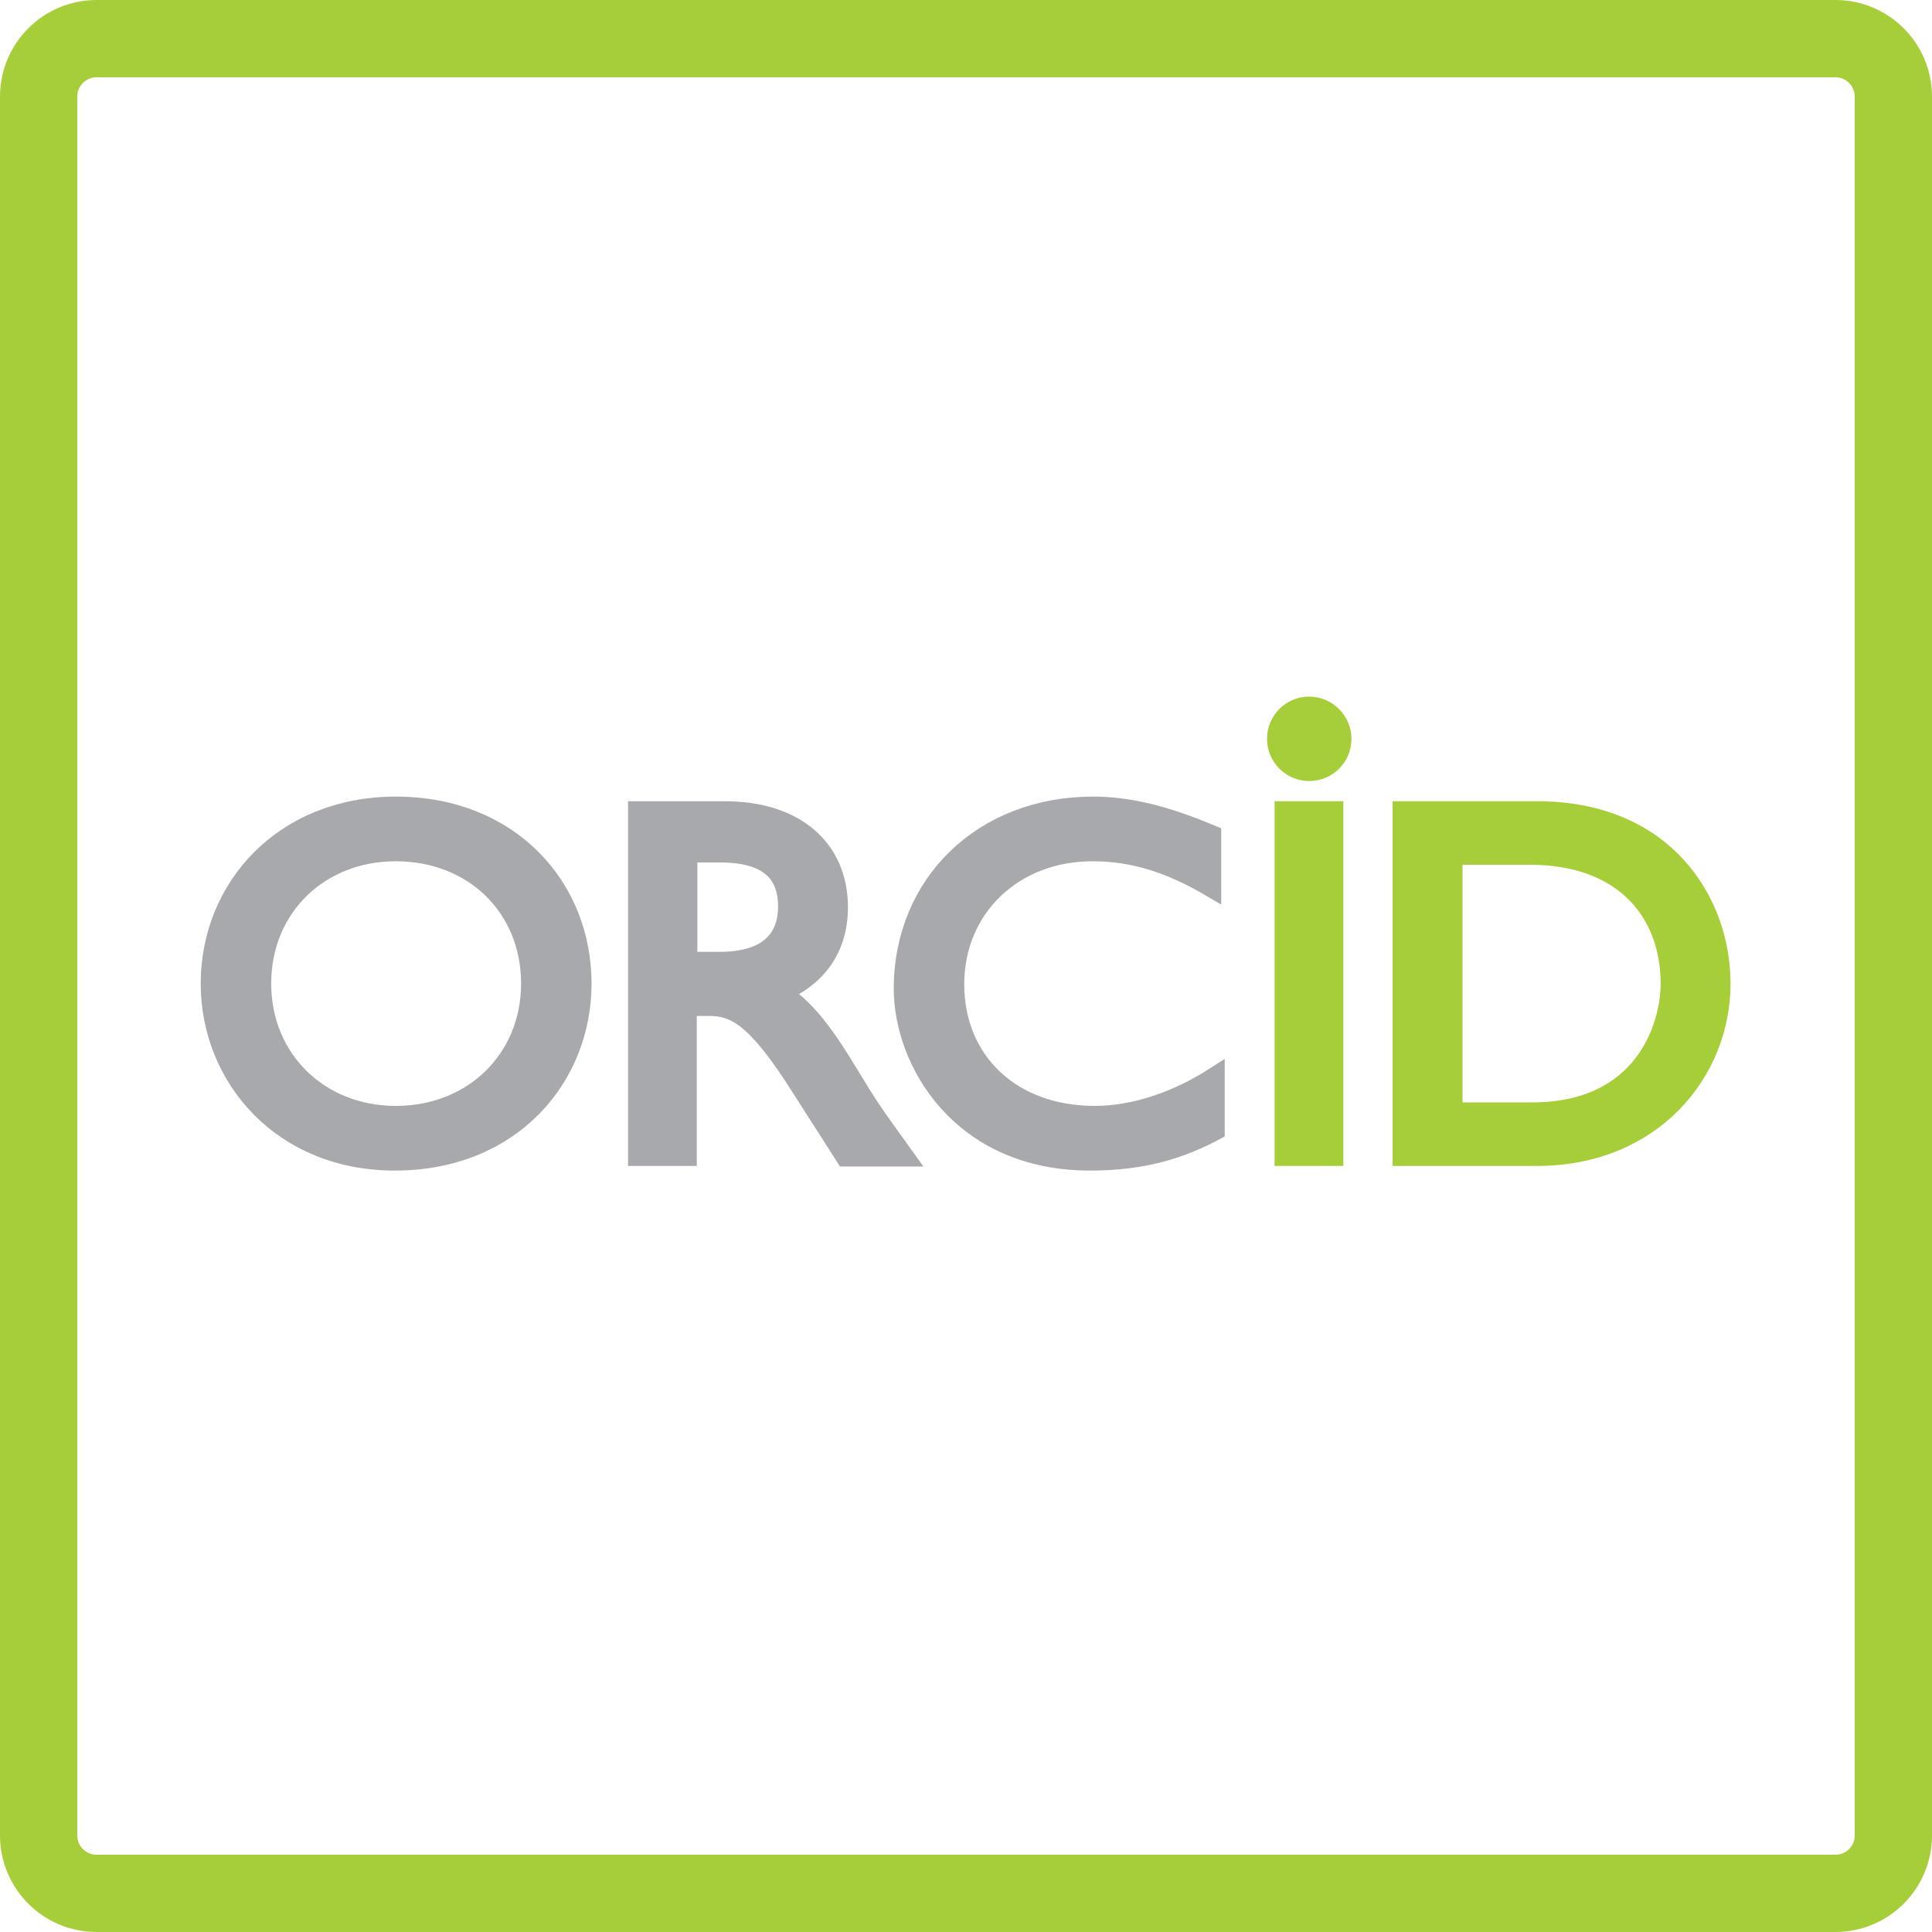
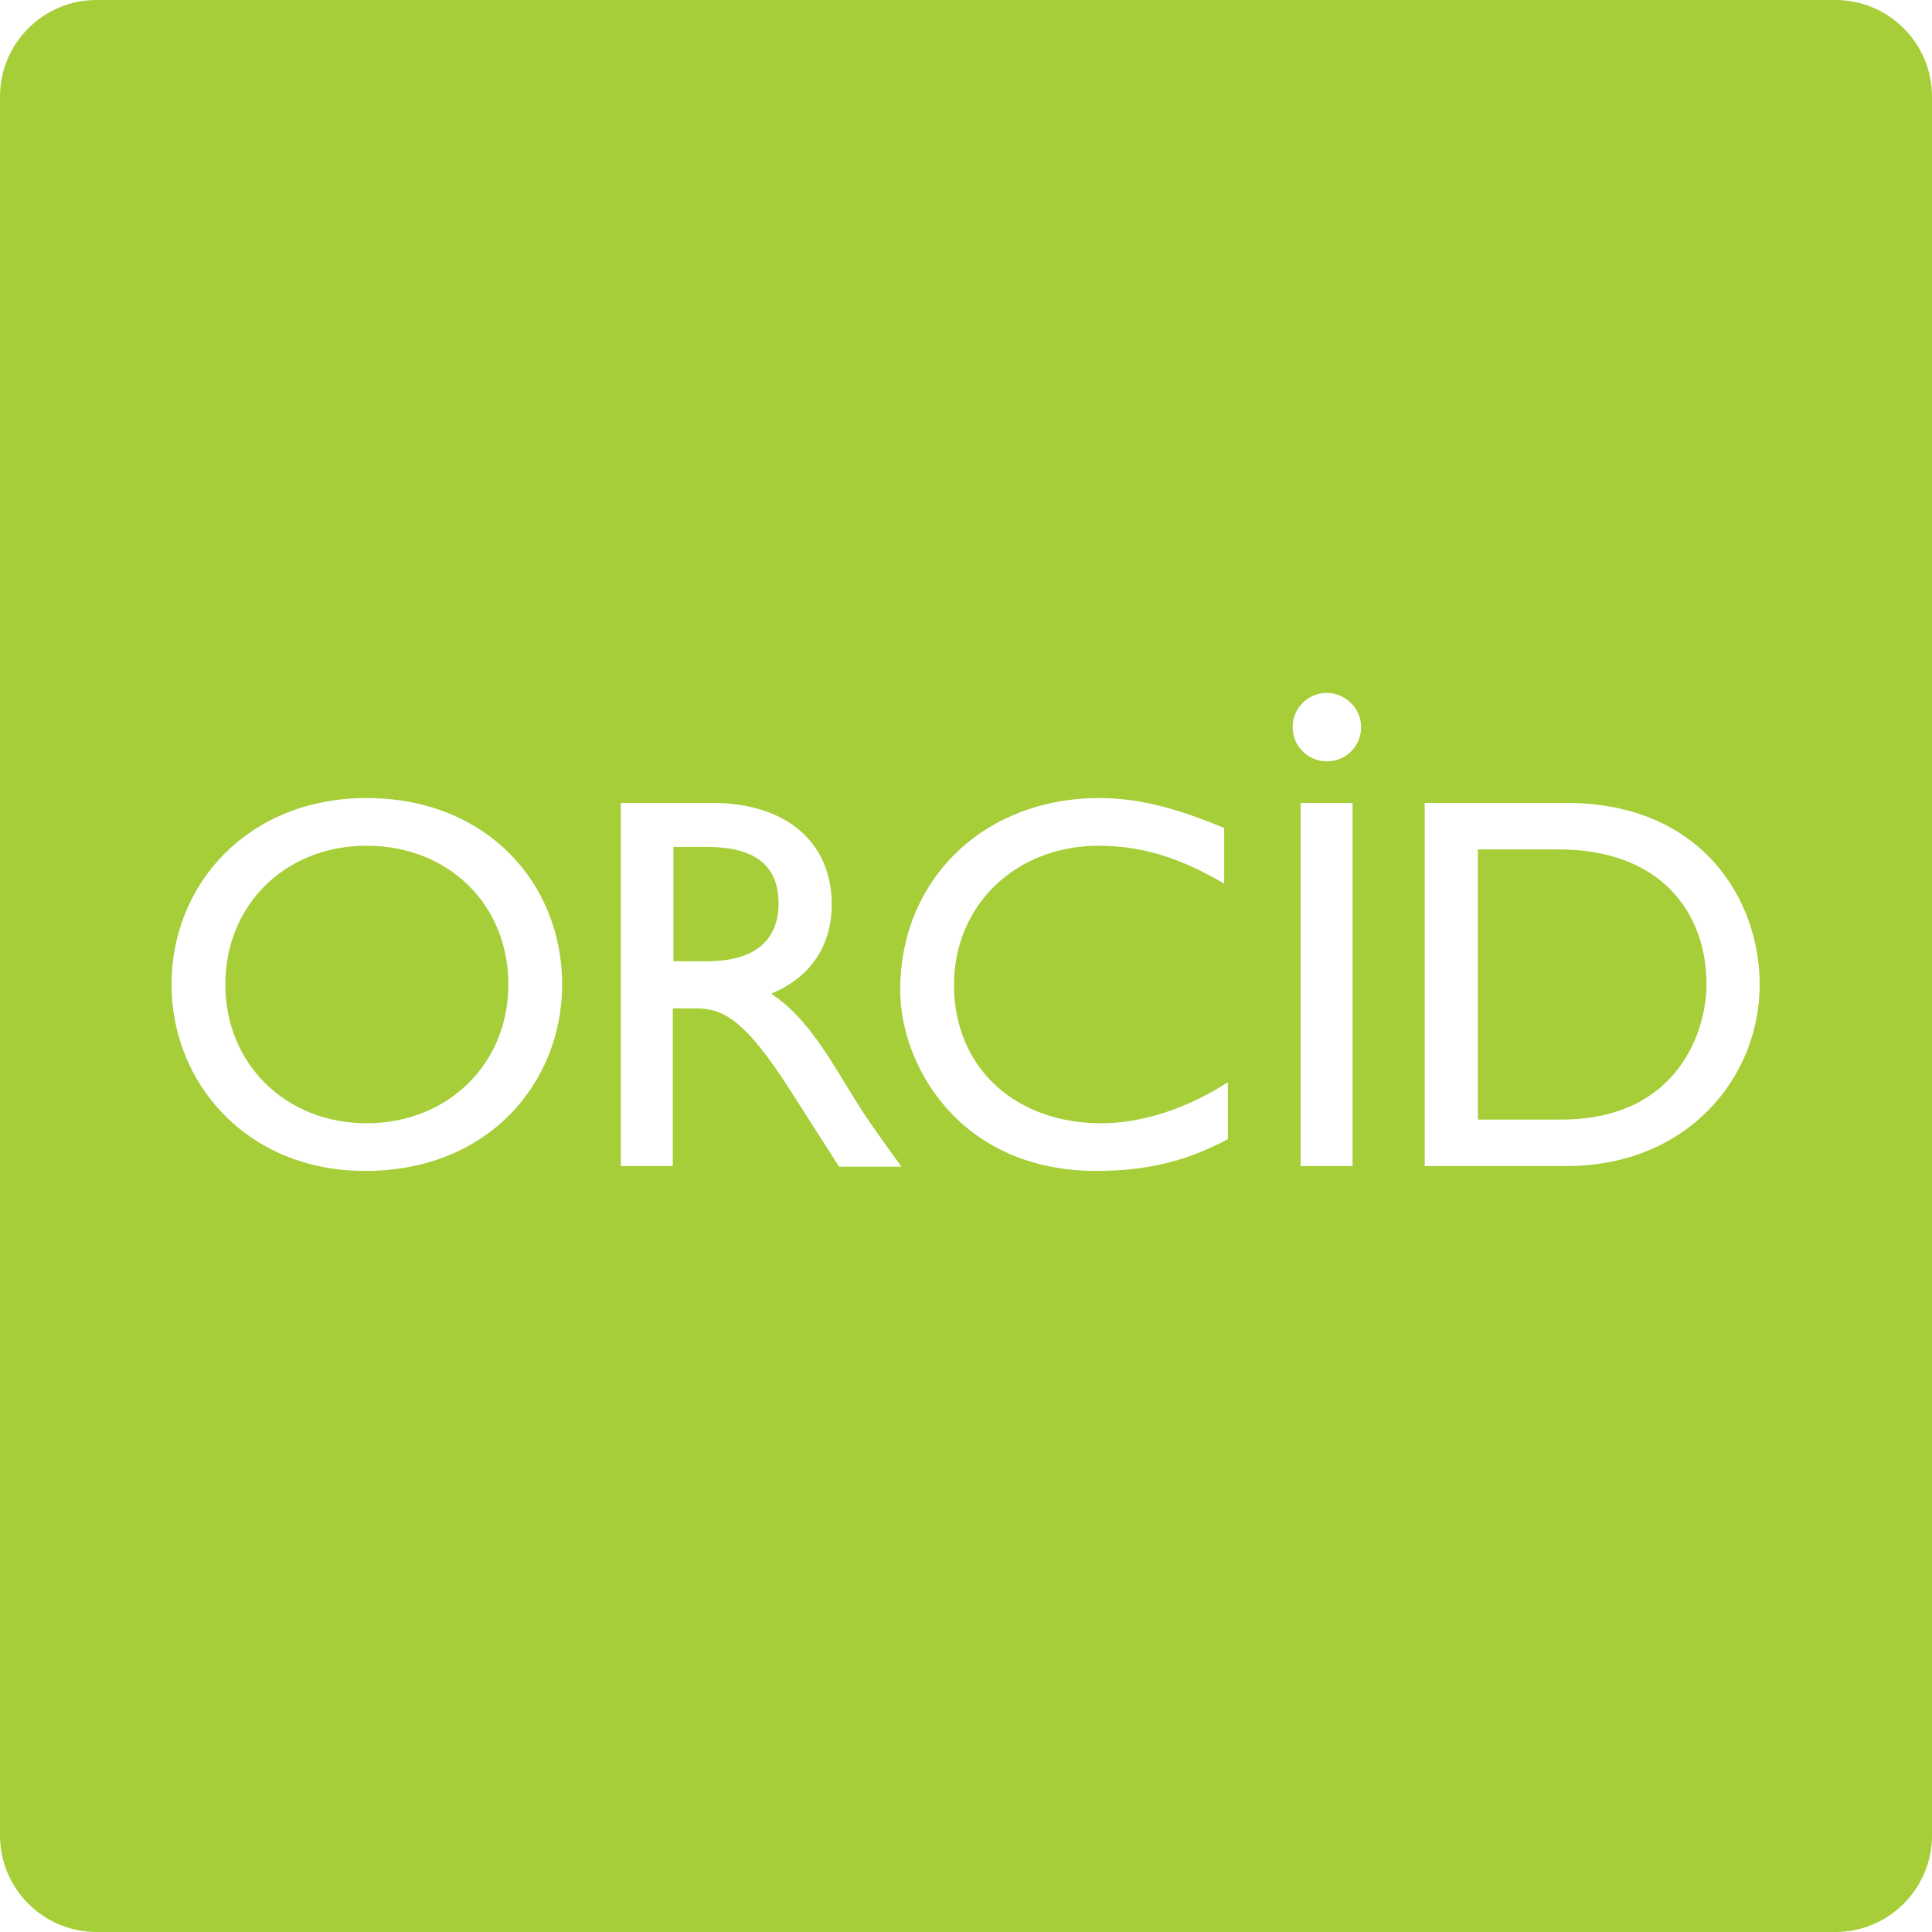
- <svg xmlns="http://www.w3.org/2000/svg" width="900" height="900" viewBox="0 0 900 900" fill="none">
-   <path d="M184.399 375.585C237.485 375.585 271.069 413.232 271.069 458.193C271.069 501.528 238.568 540.8 183.858 540.8C131.314 540.8 98 501.798 98 458.193C98 413.503 132.126 375.585 184.399 375.585ZM184.399 519.674C220.421 519.674 247.235 493.402 247.235 458.193C247.235 422.712 220.692 396.711 184.399 396.711C148.648 396.711 121.834 422.712 121.834 458.193C121.834 493.402 148.648 519.674 184.399 519.674Z" fill="#A7A9AC" stroke="#A7A9AC" stroke-width="9" />
-   <path d="M337.697 377.752C370.198 377.752 390.511 395.086 390.511 422.712C390.511 441.4 380.761 455.213 363.698 462.255C378.324 472.006 387.261 486.902 399.449 506.945C406.22 518.049 410.283 523.466 421.388 538.904H393.762L372.636 505.861C351.51 472.547 341.76 468.756 329.842 468.756H320.092V538.633H297.07V377.752H337.697ZM320.363 447.901H335.259C360.177 447.901 367.219 435.171 366.948 421.629C366.677 406.461 357.739 397.253 335.259 397.253H320.363V447.901Z" fill="#A7A9AC" stroke="#A7A9AC" stroke-width="9" />
-   <path d="M564.393 413.503C544.622 401.857 527.558 396.711 508.87 396.711C472.035 396.711 444.68 422.983 444.68 458.463C444.68 494.486 471.223 519.674 509.954 519.674C528.1 519.674 547.872 513.174 566.018 501.528V526.716C550.309 535.112 532.975 540.8 507.787 540.8C447.389 540.8 420.846 494.215 420.846 460.63C420.846 411.607 457.952 375.585 509.141 375.585C525.663 375.585 542.455 379.648 564.393 388.856V413.503Z" fill="#A7A9AC" stroke="#A7A9AC" stroke-width="9" />
-   <path d="M653.501 377.752H716.066C775.652 377.752 801.653 420.274 801.653 458.193C801.653 499.632 769.422 538.633 716.066 538.633H653.23V377.752H653.501ZM676.794 518.049H713.628C765.901 518.049 778.089 478.235 778.089 458.193C778.089 425.962 757.505 398.336 712.545 398.336H676.794V518.049V518.049Z" fill="#A6CE39" stroke="#A6CE39" stroke-width="9" />
-   <path d="M621.271 538.633H598.249V377.752H621.271V467.401V538.633Z" fill="#A6CE39" stroke="#A6CE39" stroke-width="9" />
-   <path d="M625.063 344.167C625.063 352.563 618.291 359.335 609.895 359.335C601.499 359.335 594.728 352.563 594.728 344.167C594.728 335.771 601.499 329 609.895 329C618.021 329 625.063 335.771 625.063 344.167Z" fill="#A6CE39" stroke="#A6CE39" stroke-width="9" />
-   <rect x="18" y="18" width="864" height="864" rx="27" stroke="#A6CE39" stroke-width="36" />
+ <svg xmlns="http://www.w3.org/2000/svg" viewBox="0 0 900 900" fill="#A6CE39">
+   <path fill-rule="evenodd" clip-rule="evenodd" d="M45 0C20.147 0 0 20.147 0 45V855C0 879.853 20.147 900 45 900H855C879.853 900 900 879.853 900 855V45C900 20.147 879.853 0 855 0H45ZM261.872 458.613C261.872 411.342 226.561 371.76 170.747 371.76C115.787 371.76 79.906 411.627 79.906 458.613C79.906 504.461 114.933 545.467 170.177 545.467C227.7 545.467 261.872 504.176 261.872 458.613ZM236.812 458.613C236.812 495.633 208.621 523.255 170.747 523.255C133.158 523.255 104.966 495.633 104.966 458.613C104.966 421.309 133.158 393.972 170.747 393.972C208.905 393.972 236.812 421.309 236.812 458.613ZM331.924 374.038C366.096 374.038 387.454 392.263 387.454 421.309C387.454 440.958 377.202 455.481 359.262 462.885C374.431 472.998 383.78 488.375 396.331 509.017L396.331 509.017L396.851 509.871C403.155 520.211 407.227 525.86 416.184 538.29L416.185 538.292L416.21 538.326C417.36 539.922 418.591 541.63 419.917 543.474H390.871L368.659 508.732C346.447 473.706 336.196 469.72 323.666 469.72H313.414V543.189H289.209V374.038H331.924ZM313.699 447.793H329.361C355.56 447.793 362.964 434.409 362.679 420.17C362.394 404.223 352.997 394.541 329.361 394.541H313.699V447.793ZM511.896 393.972C531.545 393.972 549.485 399.382 570.273 411.627V385.713C547.207 376.031 529.552 371.76 512.181 371.76C458.36 371.76 419.347 409.634 419.347 461.176C419.347 496.487 447.254 545.467 510.757 545.467C537.24 545.467 555.465 539.487 571.982 530.659V504.176C552.903 516.421 532.115 523.255 513.035 523.255C472.314 523.255 444.407 496.772 444.407 458.898C444.407 421.594 473.168 393.972 511.896 393.972ZM663.961 374.038H729.742C792.391 374.038 819.728 418.746 819.728 458.614C819.728 502.183 785.841 543.189 729.742 543.189H663.677V374.038H663.961ZM688.451 521.547H727.179C782.139 521.547 794.954 479.686 794.954 458.614C794.954 424.727 773.311 395.68 726.04 395.68H688.451V521.547ZM634.061 338.727C634.061 347.555 626.942 354.674 618.114 354.674C609.286 354.674 602.167 347.555 602.167 338.727C602.167 329.899 609.286 322.78 618.114 322.78C626.657 322.78 634.061 329.899 634.061 338.727ZM630.074 543.189H605.869V374.038H630.074V468.296V543.189Z" />
</svg>
